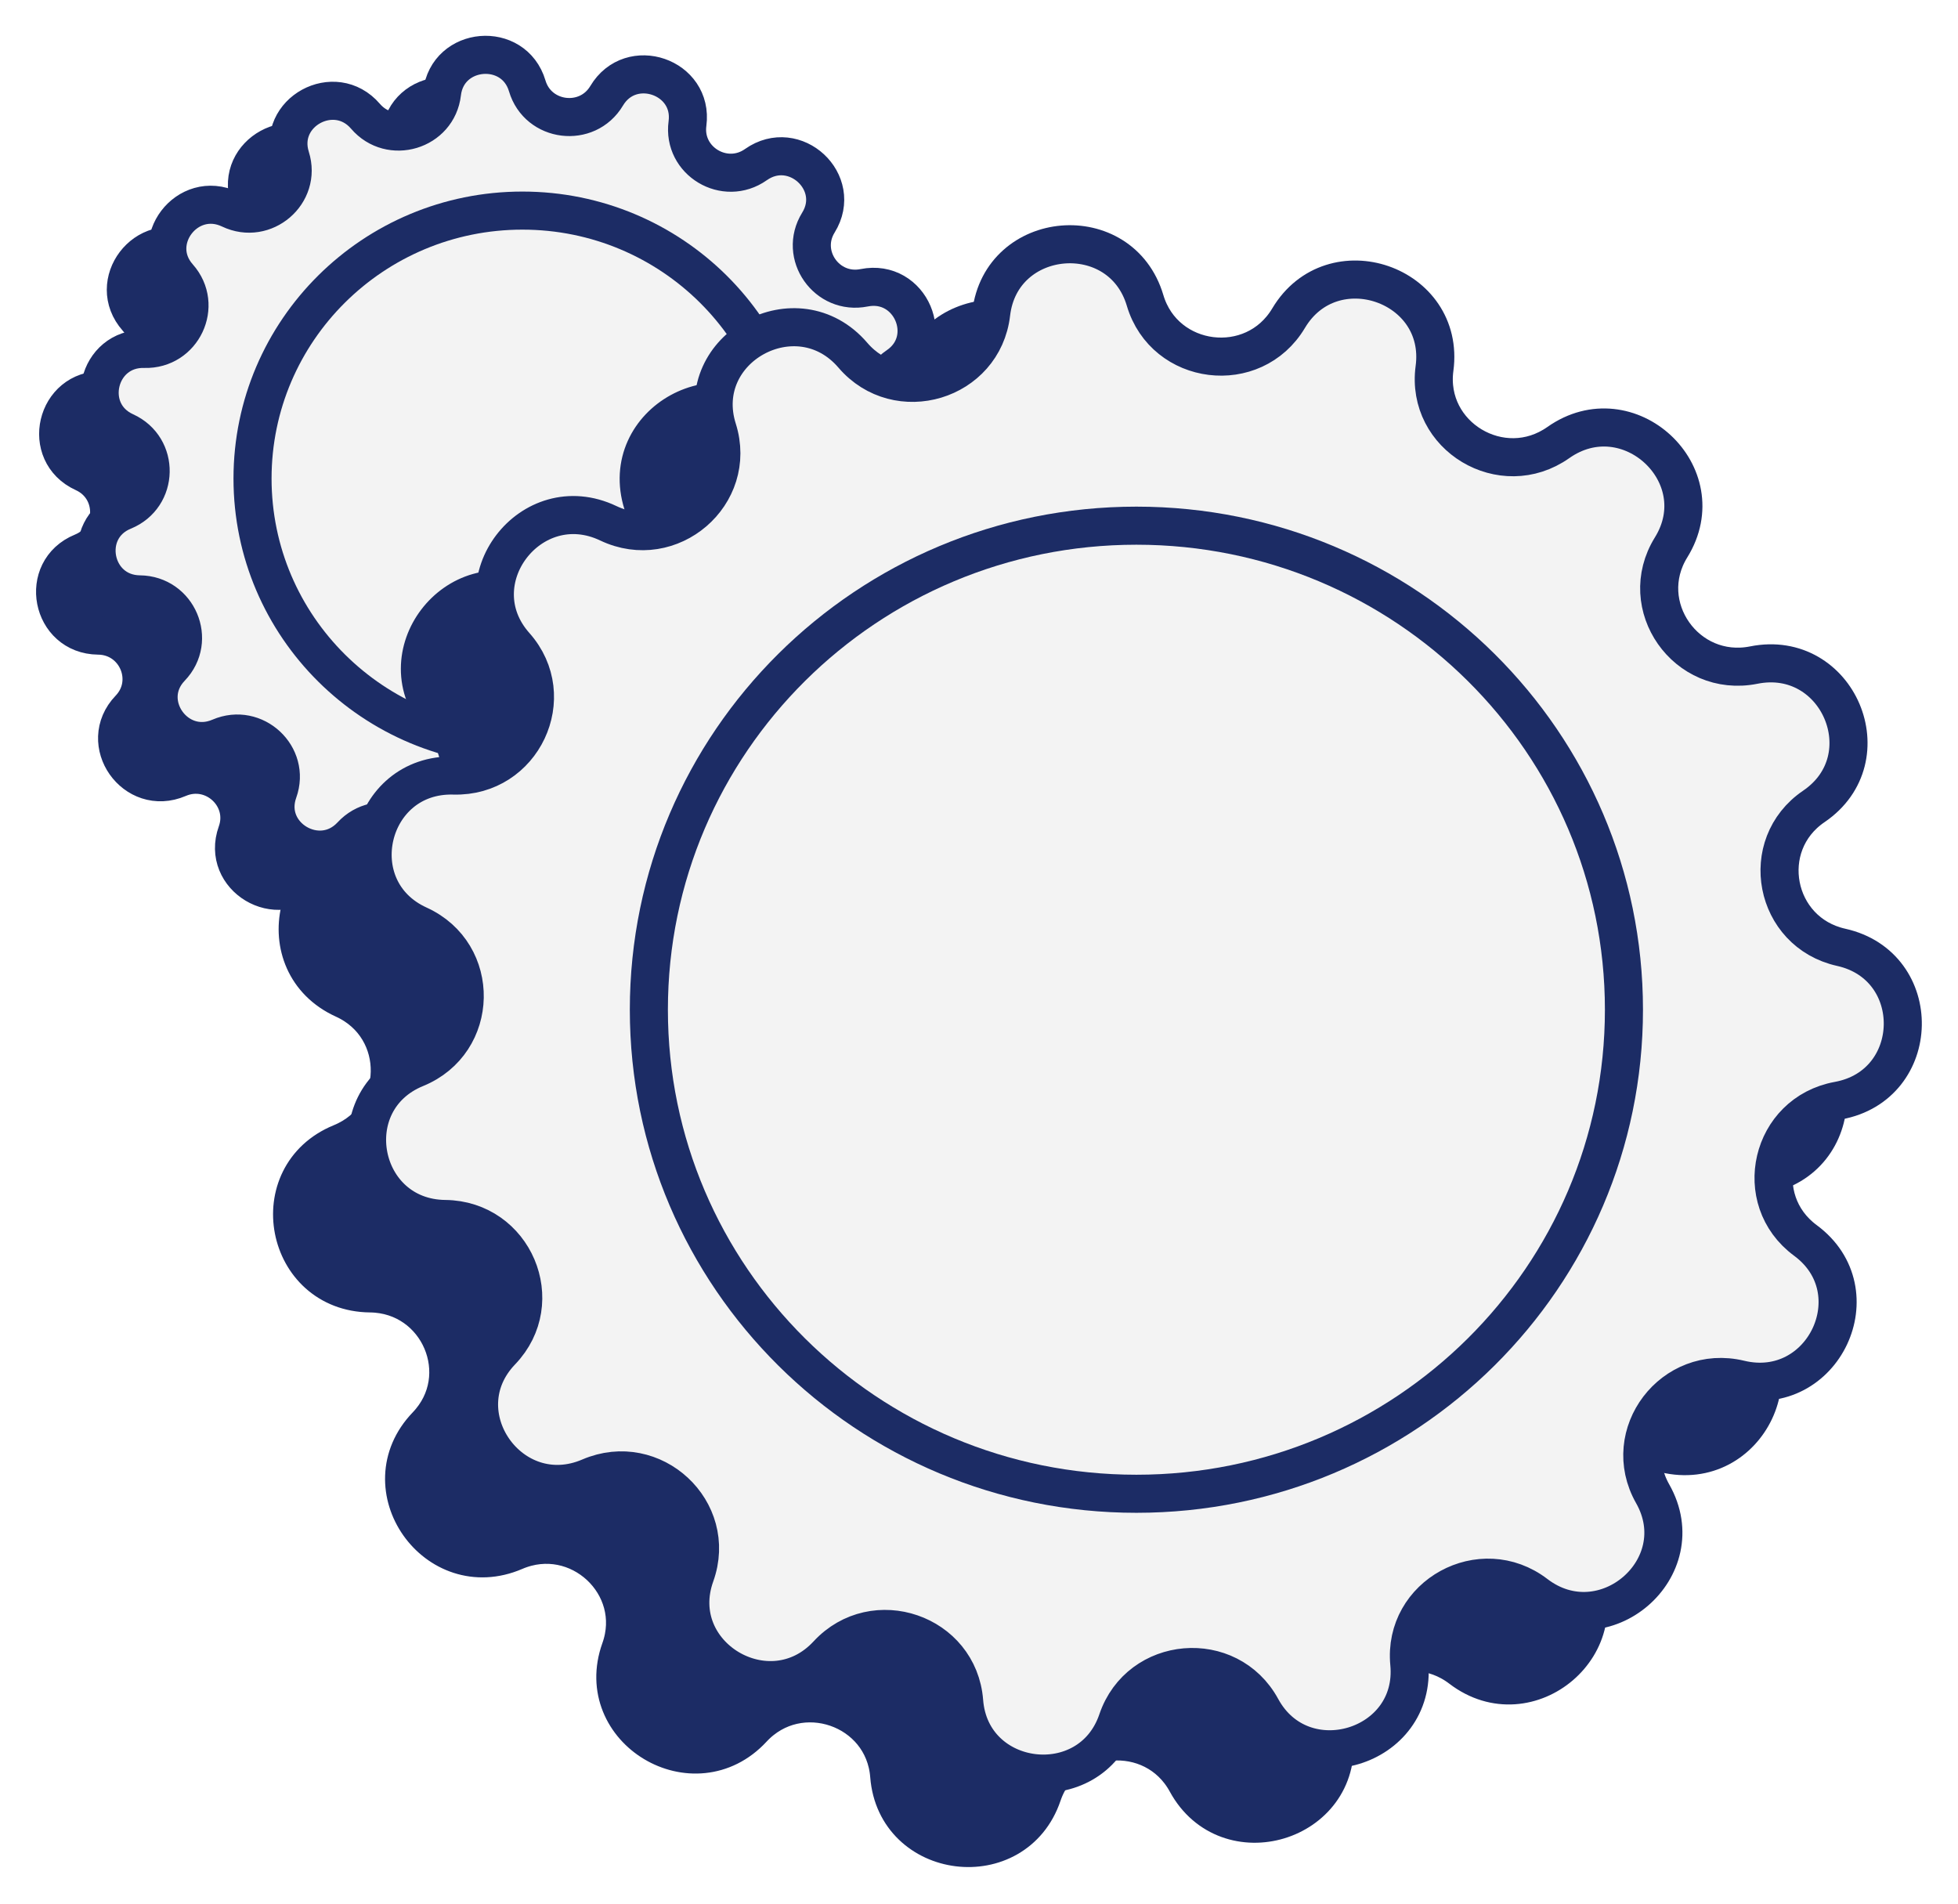
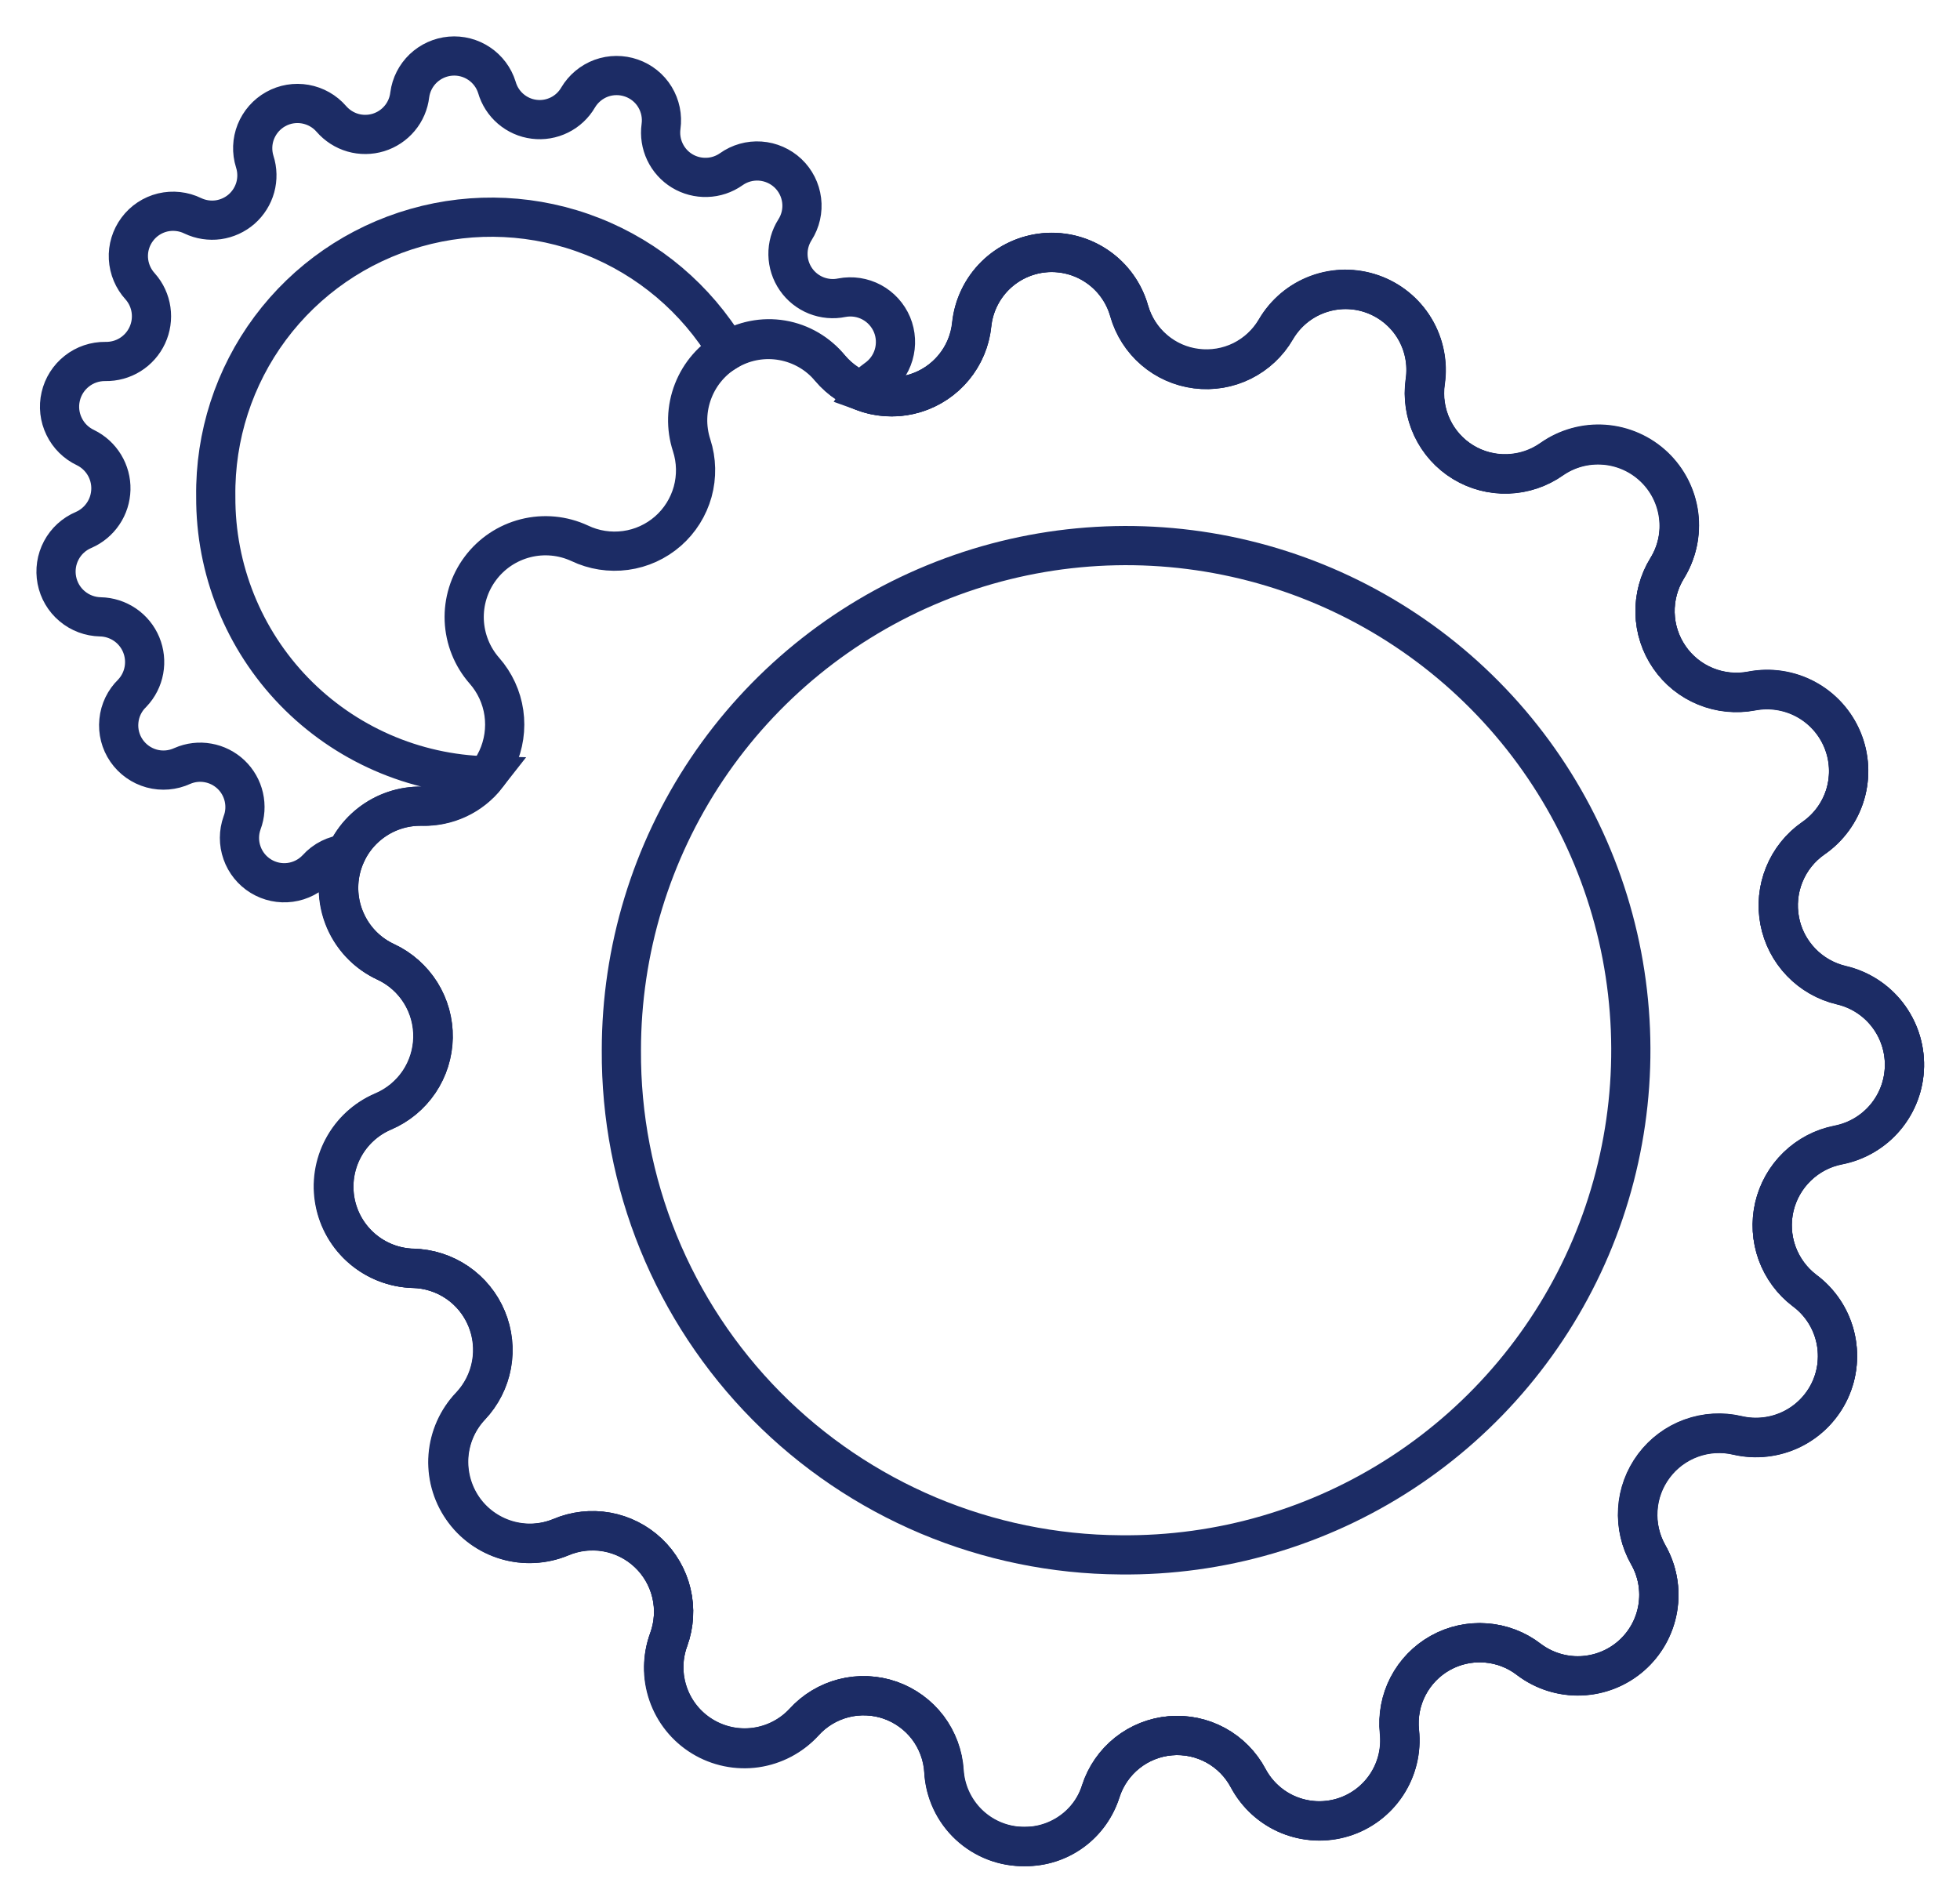
- <svg xmlns="http://www.w3.org/2000/svg" width="36" height="35" viewBox="0 0 36 35" fill="none">
-   <path d="M12.908 15.504C12.352 15.079 11.554 15.516 11.62 16.209C11.702 17.073 10.531 17.426 10.116 16.663C9.782 16.05 8.873 16.128 8.65 16.788C8.371 17.61 7.156 17.459 7.09 16.594C7.036 15.9 6.174 15.604 5.699 16.116C5.108 16.755 4.06 16.127 4.353 15.31C4.588 14.654 3.923 14.035 3.279 14.312C2.477 14.656 1.777 13.66 2.38 13.031C2.863 12.527 2.509 11.693 1.807 11.686C0.934 11.677 0.702 10.484 1.51 10.153C2.159 9.888 2.176 8.983 1.539 8.693C0.744 8.331 1.022 7.148 1.895 7.173C2.596 7.192 2.983 6.372 2.52 5.85C1.942 5.199 2.68 4.23 3.468 4.605C4.101 4.906 4.79 4.313 4.58 3.649C4.319 2.821 5.391 2.234 5.957 2.895C6.411 3.425 7.284 3.162 7.365 2.471C7.465 1.609 8.684 1.505 8.931 2.337C9.129 3.005 10.034 3.117 10.391 2.518C10.836 1.772 11.992 2.169 11.877 3.029C11.784 3.719 12.565 4.187 13.136 3.784C13.849 3.281 14.742 4.112 14.284 4.85C13.917 5.443 14.438 6.186 15.126 6.049C15.982 5.877 16.459 6.996 15.737 7.486C15.159 7.88 15.331 8.769 16.015 8.921C16.868 9.11 16.845 10.325 15.985 10.481C15.295 10.607 15.088 11.489 15.651 11.904C16.353 12.421 15.834 13.521 14.984 13.317C14.303 13.153 13.752 13.875 14.097 14.482C14.525 15.238 13.6 16.033 12.908 15.504L12.908 15.504Z" fill="#1C2C65" stroke="#1C2C65" stroke-width="0.7" stroke-miterlimit="10" />
-   <path d="M9.249 14.382C12.158 14.382 14.517 12.041 14.517 9.152C14.517 6.264 12.158 3.922 9.249 3.922C6.339 3.922 3.981 6.264 3.981 9.152C3.981 12.041 6.339 14.382 9.249 14.382Z" fill="#1C2C65" stroke="#1C2C65" stroke-width="0.7" stroke-miterlimit="10" />
-   <path d="M13.671 14.746C13.115 14.321 12.317 14.759 12.383 15.452C12.465 16.316 11.294 16.669 10.878 15.905C10.545 15.293 9.636 15.37 9.412 16.03C9.134 16.852 7.919 16.702 7.852 15.837C7.799 15.143 6.937 14.846 6.462 15.359C5.87 15.997 4.823 15.37 5.116 14.552C5.351 13.897 4.685 13.278 4.042 13.554C3.24 13.899 2.54 12.902 3.143 12.274C3.626 11.77 3.271 10.936 2.57 10.928C1.696 10.919 1.465 9.726 2.273 9.396C2.922 9.13 2.939 8.225 2.302 7.935C1.507 7.574 1.785 6.391 2.658 6.415C3.359 6.435 3.746 5.615 3.282 5.092C2.705 4.442 3.443 3.473 4.231 3.848C4.863 4.149 5.553 3.556 5.343 2.892C5.082 2.064 6.153 1.477 6.72 2.138C7.174 2.668 8.047 2.405 8.127 1.713C8.228 0.851 9.447 0.748 9.694 1.58C9.892 2.248 10.797 2.36 11.154 1.761C11.599 1.014 12.755 1.412 12.64 2.272C12.547 2.962 13.328 3.43 13.899 3.026C14.612 2.524 15.505 3.354 15.047 4.093C14.68 4.686 15.201 5.429 15.889 5.291C16.745 5.12 17.221 6.239 16.5 6.729C15.922 7.122 16.094 8.011 16.778 8.163C17.631 8.353 17.608 9.567 16.748 9.724C16.058 9.849 15.851 10.731 16.414 11.146C17.116 11.664 16.596 12.764 15.747 12.56C15.066 12.396 14.515 13.118 14.859 13.725C15.288 14.48 14.363 15.276 13.671 14.746L13.671 14.746Z" fill="#F3F3F3" stroke="#1C2C65" stroke-width="0.7" stroke-miterlimit="10" />
-   <path d="M9.605 13.725C12.346 13.725 14.568 11.519 14.568 8.798C14.568 6.078 12.346 3.872 9.605 3.872C6.865 3.872 4.643 6.078 4.643 8.798C4.643 11.519 6.865 13.725 9.605 13.725Z" fill="#F3F3F3" stroke="#1C2C65" stroke-width="0.7" stroke-miterlimit="10" />
-   <path d="M26.86 30.678C25.857 29.91 24.414 30.701 24.533 31.953C24.681 33.513 22.566 34.151 21.815 32.772C21.213 31.666 19.571 31.805 19.167 32.997C18.663 34.482 16.47 34.211 16.349 32.648C16.252 31.394 14.695 30.858 13.837 31.784C12.768 32.938 10.876 31.804 11.405 30.327C11.83 29.143 10.627 28.025 9.465 28.524C8.016 29.146 6.751 27.346 7.84 26.211C8.714 25.301 8.073 23.794 6.806 23.78C5.227 23.764 4.81 21.609 6.269 21.012C7.441 20.532 7.473 18.897 6.321 18.373C4.886 17.721 5.387 15.583 6.965 15.627C8.231 15.662 8.93 14.181 8.093 13.238C7.049 12.062 8.383 10.312 9.806 10.989C10.949 11.533 12.194 10.462 11.816 9.262C11.344 7.766 13.279 6.706 14.302 7.899C15.123 8.857 16.7 8.382 16.846 7.133C17.027 5.576 19.23 5.389 19.676 6.892C20.033 8.099 21.668 8.301 22.313 7.219C23.117 5.87 25.206 6.588 24.997 8.142C24.829 9.388 26.24 10.233 27.273 9.505C28.56 8.597 30.174 10.097 29.346 11.432C28.682 12.503 29.625 13.845 30.867 13.596C32.414 13.287 33.274 15.309 31.972 16.194C30.926 16.904 31.238 18.511 32.474 18.785C34.015 19.127 33.972 21.322 32.419 21.604C31.173 21.831 30.799 23.424 31.816 24.174C33.083 25.109 32.145 27.096 30.611 26.727C29.38 26.432 28.386 27.736 29.007 28.832C29.782 30.198 28.111 31.634 26.86 30.678Z" fill="#1C2C65" stroke="#1C2C65" stroke-width="0.7" stroke-miterlimit="10" />
-   <path d="M20.25 28.652C25.506 28.652 29.767 24.422 29.767 19.204C29.767 13.986 25.506 9.755 20.25 9.755C14.993 9.755 10.732 13.986 10.732 19.204C10.732 24.422 14.993 28.652 20.25 28.652Z" fill="#1C2C65" stroke="#1C2C65" stroke-width="0.7" stroke-miterlimit="10" />
-   <path d="M28.238 29.309C27.235 28.542 25.792 29.332 25.911 30.584C26.06 32.145 23.944 32.782 23.194 31.404C22.591 30.297 20.95 30.437 20.545 31.629C20.041 33.114 17.848 32.843 17.727 31.28C17.63 30.026 16.073 29.49 15.215 30.416C14.147 31.57 12.254 30.436 12.784 28.959C13.209 27.774 12.006 26.657 10.843 27.156C9.394 27.778 8.129 25.978 9.218 24.843C10.092 23.933 9.451 22.426 8.184 22.412C6.606 22.395 6.188 20.24 7.648 19.643C8.819 19.164 8.851 17.529 7.699 17.005C6.264 16.352 6.765 14.215 8.343 14.259C9.61 14.294 10.309 12.813 9.471 11.87C8.427 10.694 9.761 8.943 11.185 9.621C12.327 10.164 13.573 9.094 13.194 7.893C12.722 6.398 14.658 5.337 15.681 6.531C16.502 7.489 18.078 7.014 18.224 5.764C18.406 4.207 20.608 4.02 21.054 5.524C21.412 6.73 23.047 6.933 23.692 5.85C24.495 4.502 26.584 5.22 26.375 6.774C26.208 8.02 27.618 8.865 28.651 8.137C29.938 7.229 31.552 8.729 30.725 10.064C30.061 11.135 31.003 12.476 32.245 12.228C33.793 11.918 34.653 13.94 33.35 14.826C32.305 15.536 32.616 17.142 33.852 17.417C35.393 17.759 35.35 19.953 33.797 20.236C32.551 20.463 32.178 22.056 33.194 22.806C34.462 23.741 33.524 25.728 31.989 25.359C30.758 25.063 29.764 26.368 30.386 27.464C31.16 28.829 29.489 30.266 28.238 29.309Z" fill="#F3F3F3" stroke="#1C2C65" stroke-width="0.7" stroke-miterlimit="10" />
-   <path d="M20.894 27.464C25.845 27.464 29.858 23.479 29.858 18.564C29.858 13.649 25.845 9.665 20.894 9.665C15.943 9.665 11.93 13.649 11.93 18.564C11.93 23.479 15.943 27.464 20.894 27.464Z" fill="#F3F3F3" stroke="#1C2C65" stroke-width="0.7" stroke-miterlimit="10" />
+ <svg xmlns="http://www.w3.org/2000/svg" width="35" height="34" viewBox="0 0 35 34" fill="none">
+   <g id="params">
+     <path id="Union 7" d="M16.855 31.634C16.838 31.352 16.737 31.081 16.567 30.855C16.396 30.63 16.163 30.46 15.896 30.366C15.629 30.273 15.34 30.26 15.066 30.33C14.792 30.4 14.545 30.549 14.355 30.759C14.128 31.003 13.824 31.161 13.494 31.206C13.163 31.252 12.828 31.181 12.544 31.007C12.259 30.833 12.044 30.565 11.935 30.251C11.825 29.936 11.828 29.593 11.943 29.28C12.038 29.015 12.054 28.728 11.989 28.454C11.923 28.18 11.779 27.931 11.575 27.738C11.37 27.544 11.113 27.415 10.836 27.365C10.559 27.316 10.273 27.348 10.014 27.458C9.707 27.585 9.365 27.603 9.046 27.508C8.727 27.413 8.45 27.212 8.262 26.938C8.073 26.664 7.985 26.333 8.01 26.002C8.036 25.67 8.175 25.357 8.404 25.116C8.598 24.911 8.729 24.654 8.78 24.376C8.831 24.098 8.8 23.811 8.691 23.551C8.583 23.29 8.401 23.067 8.167 22.907C7.934 22.748 7.66 22.66 7.377 22.654C7.045 22.644 6.726 22.521 6.474 22.305C6.221 22.09 6.049 21.794 5.987 21.468C5.925 21.142 5.976 20.804 6.131 20.51C6.287 20.217 6.538 19.985 6.843 19.854C7.104 19.744 7.327 19.56 7.486 19.325C7.644 19.091 7.731 18.815 7.736 18.532C7.741 18.249 7.664 17.971 7.514 17.73C7.363 17.491 7.147 17.299 6.89 17.18C6.716 17.101 6.559 16.989 6.429 16.849C6.299 16.709 6.197 16.545 6.131 16.366C6.065 16.187 6.034 15.996 6.042 15.805C6.05 15.614 6.095 15.427 6.176 15.254C5.977 15.271 5.793 15.364 5.66 15.513C5.534 15.647 5.366 15.734 5.184 15.759C5.001 15.784 4.816 15.745 4.659 15.649C4.502 15.553 4.383 15.406 4.322 15.232C4.26 15.058 4.261 14.869 4.323 14.696C4.379 14.549 4.389 14.389 4.354 14.235C4.319 14.082 4.24 13.943 4.126 13.834C4.012 13.726 3.869 13.653 3.714 13.626C3.56 13.598 3.4 13.617 3.256 13.68C3.085 13.759 2.891 13.776 2.708 13.726C2.526 13.676 2.367 13.563 2.26 13.408C2.152 13.252 2.104 13.063 2.123 12.875C2.141 12.687 2.226 12.511 2.362 12.38C2.47 12.266 2.542 12.124 2.57 11.97C2.598 11.816 2.581 11.658 2.521 11.513C2.461 11.369 2.36 11.245 2.231 11.157C2.101 11.069 1.949 11.02 1.793 11.017C1.608 11.013 1.43 10.947 1.288 10.827C1.146 10.708 1.05 10.544 1.015 10.362C0.98 10.181 1.008 9.992 1.095 9.829C1.182 9.665 1.323 9.537 1.493 9.465C1.635 9.403 1.756 9.302 1.842 9.174C1.929 9.046 1.976 8.895 1.98 8.741C1.984 8.586 1.943 8.434 1.863 8.302C1.782 8.169 1.666 8.063 1.527 7.995C1.36 7.916 1.225 7.783 1.145 7.617C1.064 7.451 1.042 7.262 1.084 7.083C1.125 6.903 1.227 6.743 1.372 6.629C1.517 6.514 1.697 6.454 1.881 6.456C2.038 6.459 2.192 6.417 2.325 6.334C2.458 6.251 2.564 6.131 2.63 5.989C2.696 5.847 2.719 5.689 2.697 5.534C2.675 5.379 2.608 5.233 2.504 5.116C2.378 4.979 2.303 4.801 2.293 4.615C2.283 4.429 2.339 4.245 2.451 4.095C2.562 3.945 2.723 3.839 2.904 3.795C3.085 3.752 3.277 3.773 3.444 3.855C3.585 3.922 3.743 3.946 3.898 3.925C4.052 3.903 4.197 3.837 4.315 3.734C4.432 3.631 4.517 3.496 4.559 3.345C4.6 3.195 4.597 3.035 4.549 2.887C4.494 2.711 4.501 2.522 4.569 2.352C4.638 2.181 4.762 2.039 4.923 1.949C5.083 1.859 5.27 1.828 5.451 1.86C5.632 1.892 5.797 1.985 5.917 2.124C6.019 2.241 6.152 2.327 6.301 2.37C6.451 2.413 6.609 2.411 6.757 2.366C6.906 2.32 7.038 2.232 7.137 2.113C7.237 1.994 7.299 1.848 7.317 1.694C7.341 1.513 7.426 1.347 7.558 1.221C7.69 1.096 7.86 1.019 8.041 1.003C8.223 0.987 8.404 1.034 8.555 1.135C8.706 1.236 8.819 1.386 8.873 1.56C8.916 1.71 9.002 1.844 9.12 1.945C9.238 2.046 9.383 2.111 9.538 2.13C9.693 2.15 9.849 2.123 9.989 2.054C10.129 1.985 10.245 1.876 10.323 1.742C10.417 1.583 10.564 1.461 10.737 1.397C10.911 1.334 11.101 1.333 11.276 1.394C11.451 1.455 11.599 1.574 11.695 1.732C11.791 1.89 11.83 2.077 11.804 2.26C11.783 2.414 11.807 2.571 11.874 2.712C11.941 2.853 12.047 2.971 12.18 3.052C12.313 3.133 12.467 3.173 12.622 3.168C12.778 3.164 12.929 3.113 13.056 3.024C13.207 2.916 13.391 2.864 13.576 2.877C13.761 2.89 13.936 2.967 14.071 3.094C14.206 3.222 14.292 3.392 14.315 3.577C14.338 3.761 14.296 3.947 14.196 4.104C14.112 4.236 14.068 4.391 14.071 4.548C14.074 4.705 14.123 4.858 14.213 4.988C14.302 5.117 14.427 5.217 14.573 5.276C14.719 5.334 14.879 5.349 15.033 5.317C15.215 5.282 15.403 5.311 15.566 5.398C15.729 5.486 15.857 5.627 15.929 5.798C16 5.969 16.01 6.159 15.958 6.336C15.906 6.514 15.794 6.668 15.641 6.773C15.554 6.833 15.479 6.909 15.421 6.998C15.627 7.073 15.847 7.101 16.066 7.079C16.284 7.056 16.494 6.985 16.68 6.869C16.866 6.753 17.024 6.597 17.141 6.411C17.258 6.226 17.331 6.016 17.354 5.798C17.389 5.465 17.538 5.156 17.776 4.921C18.014 4.687 18.327 4.543 18.66 4.514C18.993 4.486 19.325 4.574 19.6 4.764C19.875 4.954 20.075 5.233 20.166 5.555C20.243 5.826 20.397 6.069 20.611 6.253C20.825 6.437 21.088 6.553 21.367 6.589C21.647 6.624 21.931 6.576 22.183 6.451C22.436 6.325 22.646 6.129 22.787 5.885C22.956 5.596 23.219 5.374 23.533 5.259C23.847 5.143 24.191 5.14 24.507 5.251C24.822 5.362 25.09 5.579 25.262 5.865C25.435 6.151 25.503 6.489 25.454 6.82C25.414 7.099 25.457 7.384 25.577 7.639C25.697 7.894 25.889 8.109 26.13 8.256C26.371 8.403 26.649 8.476 26.931 8.466C27.213 8.456 27.486 8.364 27.716 8.201C27.989 8.013 28.319 7.925 28.649 7.951C28.98 7.977 29.292 8.116 29.532 8.344C29.773 8.572 29.928 8.876 29.971 9.205C30.015 9.533 29.944 9.867 29.771 10.15C29.623 10.39 29.547 10.668 29.555 10.95C29.561 11.232 29.651 11.506 29.811 11.738C29.971 11.971 30.195 12.152 30.456 12.258C30.717 12.365 31.004 12.394 31.281 12.341C31.61 12.278 31.95 12.33 32.244 12.488C32.539 12.647 32.77 12.901 32.899 13.21C33.028 13.518 33.047 13.862 32.953 14.183C32.858 14.504 32.657 14.782 32.381 14.972C32.149 15.133 31.969 15.358 31.862 15.62C31.755 15.882 31.726 16.169 31.779 16.446C31.832 16.724 31.964 16.98 32.16 17.184C32.355 17.388 32.606 17.531 32.881 17.596C33.207 17.672 33.496 17.857 33.701 18.121C33.906 18.385 34.015 18.711 34.008 19.046C34.002 19.38 33.881 19.701 33.666 19.957C33.451 20.213 33.154 20.387 32.826 20.451C32.549 20.505 32.294 20.639 32.092 20.835C31.889 21.031 31.748 21.282 31.684 21.556C31.621 21.831 31.638 22.119 31.734 22.384C31.831 22.649 32.001 22.881 32.226 23.051C32.495 23.25 32.686 23.537 32.768 23.861C32.85 24.185 32.819 24.528 32.678 24.832C32.537 25.135 32.296 25.381 31.995 25.528C31.694 25.674 31.352 25.713 31.026 25.637C30.751 25.572 30.464 25.59 30.198 25.686C29.933 25.783 29.702 25.955 29.533 26.181C29.364 26.407 29.264 26.677 29.246 26.959C29.228 27.24 29.293 27.521 29.432 27.767C29.597 28.056 29.657 28.393 29.602 28.722C29.547 29.05 29.381 29.35 29.131 29.57C28.881 29.79 28.562 29.916 28.23 29.929C27.897 29.942 27.57 29.839 27.304 29.639C27.081 29.466 26.812 29.364 26.53 29.343C26.249 29.322 25.968 29.384 25.721 29.522C25.475 29.66 25.275 29.866 25.145 30.117C25.015 30.367 24.962 30.65 24.991 30.931C25.027 31.263 24.946 31.598 24.762 31.877C24.579 32.156 24.303 32.363 23.984 32.461C23.664 32.559 23.32 32.542 23.011 32.415C22.703 32.287 22.448 32.055 22.291 31.76C22.159 31.511 21.957 31.306 21.709 31.171C21.462 31.036 21.18 30.977 20.899 31.002C20.618 31.026 20.351 31.133 20.13 31.308C19.91 31.484 19.746 31.721 19.659 31.989C19.571 32.278 19.391 32.531 19.147 32.71C18.902 32.889 18.607 32.983 18.304 32.98C17.935 32.988 17.578 32.851 17.307 32.6C17.037 32.349 16.875 32.002 16.855 31.634V31.634Z" stroke="#1C2C65" stroke-width="0.7" stroke-miterlimit="10" />
+     <g id="Group_4">
+       <g id="Group_6">
+         <path id="Vector_5" d="M27.304 29.639C27.081 29.466 26.812 29.363 26.531 29.343C26.25 29.322 25.968 29.384 25.722 29.521C25.476 29.659 25.276 29.866 25.146 30.116C25.016 30.366 24.963 30.649 24.992 30.93C25.027 31.262 24.946 31.596 24.762 31.874C24.578 32.153 24.303 32.359 23.984 32.457C23.665 32.555 23.322 32.539 23.013 32.412C22.704 32.285 22.45 32.054 22.292 31.76C22.16 31.511 21.958 31.306 21.711 31.171C21.463 31.036 21.181 30.977 20.901 31.001C20.62 31.026 20.352 31.132 20.132 31.308C19.911 31.483 19.747 31.72 19.66 31.988C19.556 32.305 19.346 32.577 19.063 32.755C18.781 32.934 18.446 33.009 18.114 32.967C17.783 32.926 17.477 32.77 17.248 32.527C17.019 32.283 16.882 31.968 16.86 31.635C16.843 31.353 16.742 31.082 16.572 30.856C16.401 30.631 16.168 30.461 15.901 30.367C15.634 30.274 15.345 30.261 15.071 30.331C14.797 30.401 14.55 30.55 14.36 30.76C14.134 31.008 13.829 31.17 13.496 31.218C13.164 31.265 12.825 31.195 12.539 31.02C12.252 30.845 12.036 30.575 11.927 30.257C11.818 29.94 11.824 29.594 11.942 29.28C12.038 29.015 12.055 28.727 11.99 28.453C11.925 28.178 11.781 27.929 11.577 27.735C11.372 27.541 11.115 27.411 10.837 27.361C10.56 27.311 10.274 27.343 10.014 27.454C9.707 27.579 9.367 27.596 9.049 27.501C8.732 27.406 8.456 27.206 8.268 26.933C8.081 26.66 7.992 26.331 8.016 26C8.041 25.67 8.178 25.358 8.404 25.116C8.598 24.911 8.729 24.654 8.78 24.376C8.831 24.098 8.8 23.811 8.691 23.551C8.583 23.29 8.401 23.067 8.167 22.907C7.934 22.748 7.66 22.66 7.377 22.654C7.045 22.643 6.727 22.52 6.474 22.305C6.222 22.089 6.05 21.794 5.988 21.468C5.926 21.141 5.977 20.804 6.133 20.51C6.288 20.217 6.539 19.985 6.844 19.854C7.105 19.743 7.327 19.559 7.485 19.325C7.643 19.09 7.73 18.815 7.735 18.532C7.74 18.249 7.663 17.971 7.513 17.731C7.363 17.491 7.147 17.299 6.89 17.18C6.587 17.039 6.342 16.798 6.196 16.497C6.049 16.197 6.01 15.856 6.085 15.53C6.16 15.205 6.344 14.915 6.607 14.709C6.87 14.503 7.196 14.393 7.53 14.399C7.812 14.404 8.09 14.326 8.329 14.176C8.568 14.026 8.759 13.81 8.878 13.554C8.996 13.298 9.038 13.013 8.998 12.733C8.958 12.454 8.837 12.192 8.651 11.98C8.431 11.73 8.304 11.412 8.29 11.079C8.277 10.746 8.378 10.419 8.578 10.152C8.777 9.885 9.062 9.695 9.385 9.613C9.708 9.531 10.049 9.563 10.351 9.703C10.606 9.825 10.891 9.869 11.171 9.831C11.452 9.793 11.714 9.673 11.927 9.487C12.14 9.301 12.293 9.056 12.369 8.784C12.444 8.511 12.438 8.223 12.351 7.954C12.247 7.636 12.257 7.292 12.379 6.981C12.501 6.669 12.727 6.41 13.019 6.247C13.311 6.084 13.65 6.027 13.979 6.087C14.308 6.147 14.606 6.319 14.822 6.574C15.004 6.789 15.245 6.947 15.515 7.027C15.785 7.106 16.073 7.105 16.342 7.022C16.612 6.939 16.851 6.779 17.03 6.561C17.209 6.344 17.32 6.078 17.349 5.798C17.384 5.465 17.533 5.156 17.771 4.921C18.009 4.687 18.322 4.543 18.655 4.514C18.988 4.486 19.32 4.574 19.595 4.764C19.87 4.954 20.07 5.233 20.161 5.555C20.238 5.826 20.392 6.069 20.606 6.253C20.819 6.437 21.082 6.554 21.362 6.589C21.642 6.625 21.925 6.577 22.178 6.452C22.431 6.326 22.641 6.13 22.782 5.886C22.951 5.597 23.214 5.375 23.528 5.26C23.842 5.144 24.186 5.141 24.502 5.252C24.817 5.363 25.085 5.58 25.258 5.866C25.43 6.152 25.498 6.49 25.449 6.821C25.409 7.1 25.452 7.384 25.572 7.64C25.692 7.895 25.884 8.109 26.125 8.256C26.366 8.403 26.644 8.476 26.926 8.466C27.207 8.457 27.48 8.365 27.71 8.202C27.983 8.01 28.314 7.919 28.647 7.944C28.98 7.968 29.294 8.107 29.536 8.337C29.779 8.566 29.934 8.872 29.977 9.203C30.019 9.534 29.946 9.869 29.77 10.153C29.622 10.393 29.547 10.671 29.554 10.953C29.561 11.236 29.65 11.51 29.81 11.742C29.97 11.975 30.195 12.155 30.456 12.262C30.717 12.369 31.004 12.398 31.281 12.345C31.609 12.283 31.949 12.335 32.243 12.493C32.537 12.651 32.768 12.906 32.897 13.214C33.026 13.522 33.045 13.865 32.951 14.186C32.857 14.506 32.656 14.785 32.381 14.975C32.149 15.136 31.969 15.361 31.863 15.623C31.756 15.885 31.728 16.171 31.781 16.449C31.833 16.726 31.965 16.983 32.161 17.187C32.356 17.391 32.606 17.534 32.881 17.599C33.207 17.675 33.496 17.86 33.701 18.124C33.906 18.388 34.015 18.714 34.008 19.049C34.002 19.383 33.881 19.704 33.666 19.96C33.451 20.216 33.154 20.39 32.826 20.454C32.549 20.508 32.294 20.642 32.092 20.838C31.889 21.034 31.748 21.285 31.684 21.559C31.621 21.834 31.638 22.122 31.734 22.387C31.831 22.652 32.001 22.884 32.226 23.054C32.495 23.254 32.686 23.54 32.768 23.864C32.85 24.188 32.819 24.531 32.678 24.835C32.537 25.138 32.296 25.384 31.995 25.531C31.694 25.677 31.352 25.716 31.026 25.64C30.752 25.576 30.464 25.594 30.2 25.691C29.935 25.788 29.704 25.96 29.536 26.186C29.367 26.412 29.267 26.681 29.25 26.963C29.232 27.244 29.296 27.524 29.434 27.77C29.598 28.059 29.658 28.396 29.602 28.725C29.547 29.053 29.38 29.352 29.13 29.571C28.88 29.791 28.561 29.917 28.229 29.93C27.896 29.942 27.57 29.839 27.304 29.639V29.639Z" stroke="#1C2C65" stroke-width="0.7" stroke-miterlimit="10" />
+         <path id="Vector_6" d="M20.004 27.77C21.791 27.791 23.544 27.28 25.04 26.302C26.536 25.324 27.707 23.924 28.406 22.279C29.104 20.634 29.297 18.819 28.962 17.063C28.626 15.308 27.776 13.692 26.519 12.421C25.263 11.15 23.657 10.281 21.906 9.925C20.155 9.569 18.337 9.741 16.684 10.421C15.031 11.1 13.617 12.255 12.622 13.739C11.627 15.224 11.096 16.971 11.096 18.758C11.089 19.934 11.314 21.101 11.758 22.191C12.202 23.28 12.857 24.272 13.684 25.109C14.511 25.946 15.495 26.611 16.579 27.068C17.664 27.524 18.828 27.763 20.004 27.77V27.77Z" stroke="#1C2C65" stroke-width="0.7" stroke-miterlimit="10" />
+       </g>
+     </g>
+     <path id="Union 8" d="M16.853 31.634C16.836 31.352 16.735 31.081 16.565 30.855C16.394 30.63 16.16 30.46 15.894 30.366C15.627 30.273 15.338 30.26 15.064 30.33C14.79 30.4 14.543 30.549 14.353 30.759C14.126 31.002 13.822 31.16 13.492 31.205C13.162 31.25 12.827 31.179 12.543 31.005C12.259 30.831 12.044 30.564 11.935 30.25C11.825 29.935 11.828 29.592 11.942 29.28C12.038 29.014 12.055 28.727 11.99 28.452C11.925 28.178 11.781 27.928 11.576 27.734C11.371 27.54 11.114 27.41 10.837 27.36C10.559 27.311 10.273 27.343 10.013 27.454C9.705 27.583 9.362 27.603 9.042 27.509C8.722 27.415 8.443 27.214 8.254 26.939C8.064 26.664 7.975 26.333 8.001 26C8.028 25.667 8.168 25.353 8.398 25.112C8.592 24.907 8.722 24.649 8.773 24.372C8.824 24.094 8.793 23.808 8.684 23.547C8.575 23.287 8.394 23.063 8.161 22.904C7.928 22.745 7.653 22.656 7.371 22.65C7.039 22.641 6.719 22.518 6.466 22.303C6.212 22.087 6.04 21.791 5.978 21.465C5.915 21.138 5.966 20.799 6.123 20.506C6.279 20.212 6.531 19.98 6.837 19.85C7.097 19.739 7.32 19.556 7.478 19.323C7.636 19.089 7.723 18.814 7.729 18.532C7.734 18.25 7.658 17.972 7.509 17.732C7.36 17.492 7.145 17.3 6.89 17.18C6.587 17.038 6.342 16.798 6.196 16.497C6.049 16.197 6.01 15.856 6.085 15.53C6.16 15.205 6.344 14.915 6.607 14.709C6.87 14.503 7.196 14.393 7.53 14.399C7.753 14.407 7.975 14.362 8.177 14.268C8.379 14.174 8.556 14.033 8.693 13.857C7.394 13.825 6.159 13.284 5.254 12.352C4.349 11.419 3.846 10.168 3.853 8.869C3.838 7.787 4.18 6.731 4.825 5.863C5.471 4.995 6.384 4.364 7.424 4.068C8.464 3.771 9.573 3.825 10.579 4.222C11.585 4.619 12.432 5.336 12.99 6.263C13.28 6.082 13.627 6.013 13.964 6.07C14.301 6.127 14.605 6.306 14.82 6.572C15.001 6.789 15.243 6.948 15.514 7.028C15.785 7.109 16.074 7.108 16.344 7.025C16.615 6.942 16.855 6.781 17.034 6.563C17.214 6.344 17.325 6.077 17.353 5.796C17.387 5.463 17.537 5.153 17.775 4.919C18.013 4.685 18.325 4.541 18.658 4.512C18.991 4.483 19.324 4.571 19.599 4.761C19.874 4.95 20.074 5.23 20.165 5.552C20.243 5.821 20.398 6.063 20.611 6.245C20.824 6.428 21.086 6.544 21.365 6.578C21.643 6.613 21.926 6.566 22.178 6.442C22.43 6.317 22.639 6.122 22.781 5.88C22.95 5.591 23.213 5.37 23.527 5.254C23.84 5.138 24.185 5.136 24.5 5.246C24.816 5.356 25.083 5.573 25.256 5.859C25.429 6.146 25.497 6.483 25.448 6.814C25.408 7.093 25.451 7.378 25.571 7.633C25.691 7.888 25.883 8.103 26.124 8.25C26.365 8.397 26.643 8.47 26.925 8.46C27.207 8.45 27.48 8.358 27.71 8.195C27.983 8.003 28.315 7.911 28.648 7.935C28.981 7.96 29.295 8.098 29.538 8.328C29.78 8.558 29.936 8.864 29.979 9.195C30.021 9.527 29.948 9.862 29.771 10.146C29.623 10.386 29.548 10.664 29.555 10.946C29.562 11.228 29.651 11.502 29.811 11.734C29.971 11.967 30.195 12.148 30.456 12.255C30.717 12.362 31.004 12.391 31.281 12.338C31.61 12.274 31.95 12.326 32.245 12.484C32.54 12.642 32.771 12.897 32.9 13.206C33.029 13.514 33.048 13.858 32.954 14.179C32.859 14.5 32.657 14.778 32.381 14.968C32.149 15.129 31.969 15.354 31.863 15.616C31.756 15.877 31.728 16.164 31.781 16.442C31.833 16.719 31.965 16.975 32.161 17.18C32.356 17.384 32.606 17.527 32.881 17.592C33.207 17.668 33.496 17.853 33.701 18.117C33.906 18.381 34.015 18.707 34.008 19.041C34.002 19.376 33.881 19.697 33.666 19.953C33.451 20.209 33.154 20.383 32.826 20.447C32.549 20.501 32.294 20.635 32.092 20.831C31.889 21.027 31.748 21.278 31.684 21.552C31.621 21.827 31.638 22.114 31.734 22.38C31.831 22.645 32.001 22.876 32.226 23.047C32.495 23.246 32.686 23.533 32.768 23.857C32.85 24.181 32.819 24.524 32.678 24.828C32.537 25.131 32.296 25.377 31.995 25.523C31.694 25.67 31.352 25.709 31.026 25.633C30.75 25.568 30.462 25.585 30.196 25.682C29.93 25.779 29.698 25.952 29.529 26.179C29.36 26.406 29.26 26.677 29.243 26.96C29.226 27.243 29.292 27.524 29.433 27.77C29.599 28.059 29.659 28.398 29.604 28.727C29.549 29.056 29.381 29.356 29.13 29.576C28.879 29.796 28.56 29.922 28.227 29.933C27.893 29.945 27.566 29.841 27.3 29.639C27.077 29.466 26.808 29.364 26.527 29.343C26.245 29.322 25.964 29.384 25.718 29.522C25.472 29.659 25.271 29.866 25.141 30.116C25.012 30.366 24.958 30.649 24.987 30.93C25.022 31.262 24.941 31.596 24.757 31.874C24.573 32.153 24.298 32.359 23.979 32.457C23.66 32.555 23.317 32.539 23.008 32.412C22.699 32.285 22.445 32.054 22.287 31.76C22.155 31.511 21.953 31.306 21.706 31.171C21.458 31.036 21.176 30.977 20.896 31.001C20.615 31.025 20.347 31.132 20.127 31.307C19.906 31.483 19.742 31.72 19.655 31.988C19.567 32.277 19.388 32.531 19.143 32.71C18.899 32.889 18.604 32.984 18.301 32.981C17.932 32.988 17.575 32.852 17.304 32.6C17.034 32.349 16.872 32.002 16.853 31.634V31.634Z" stroke="#1C2C65" stroke-width="0.7" stroke-miterlimit="10" />
+   </g>
</svg>
